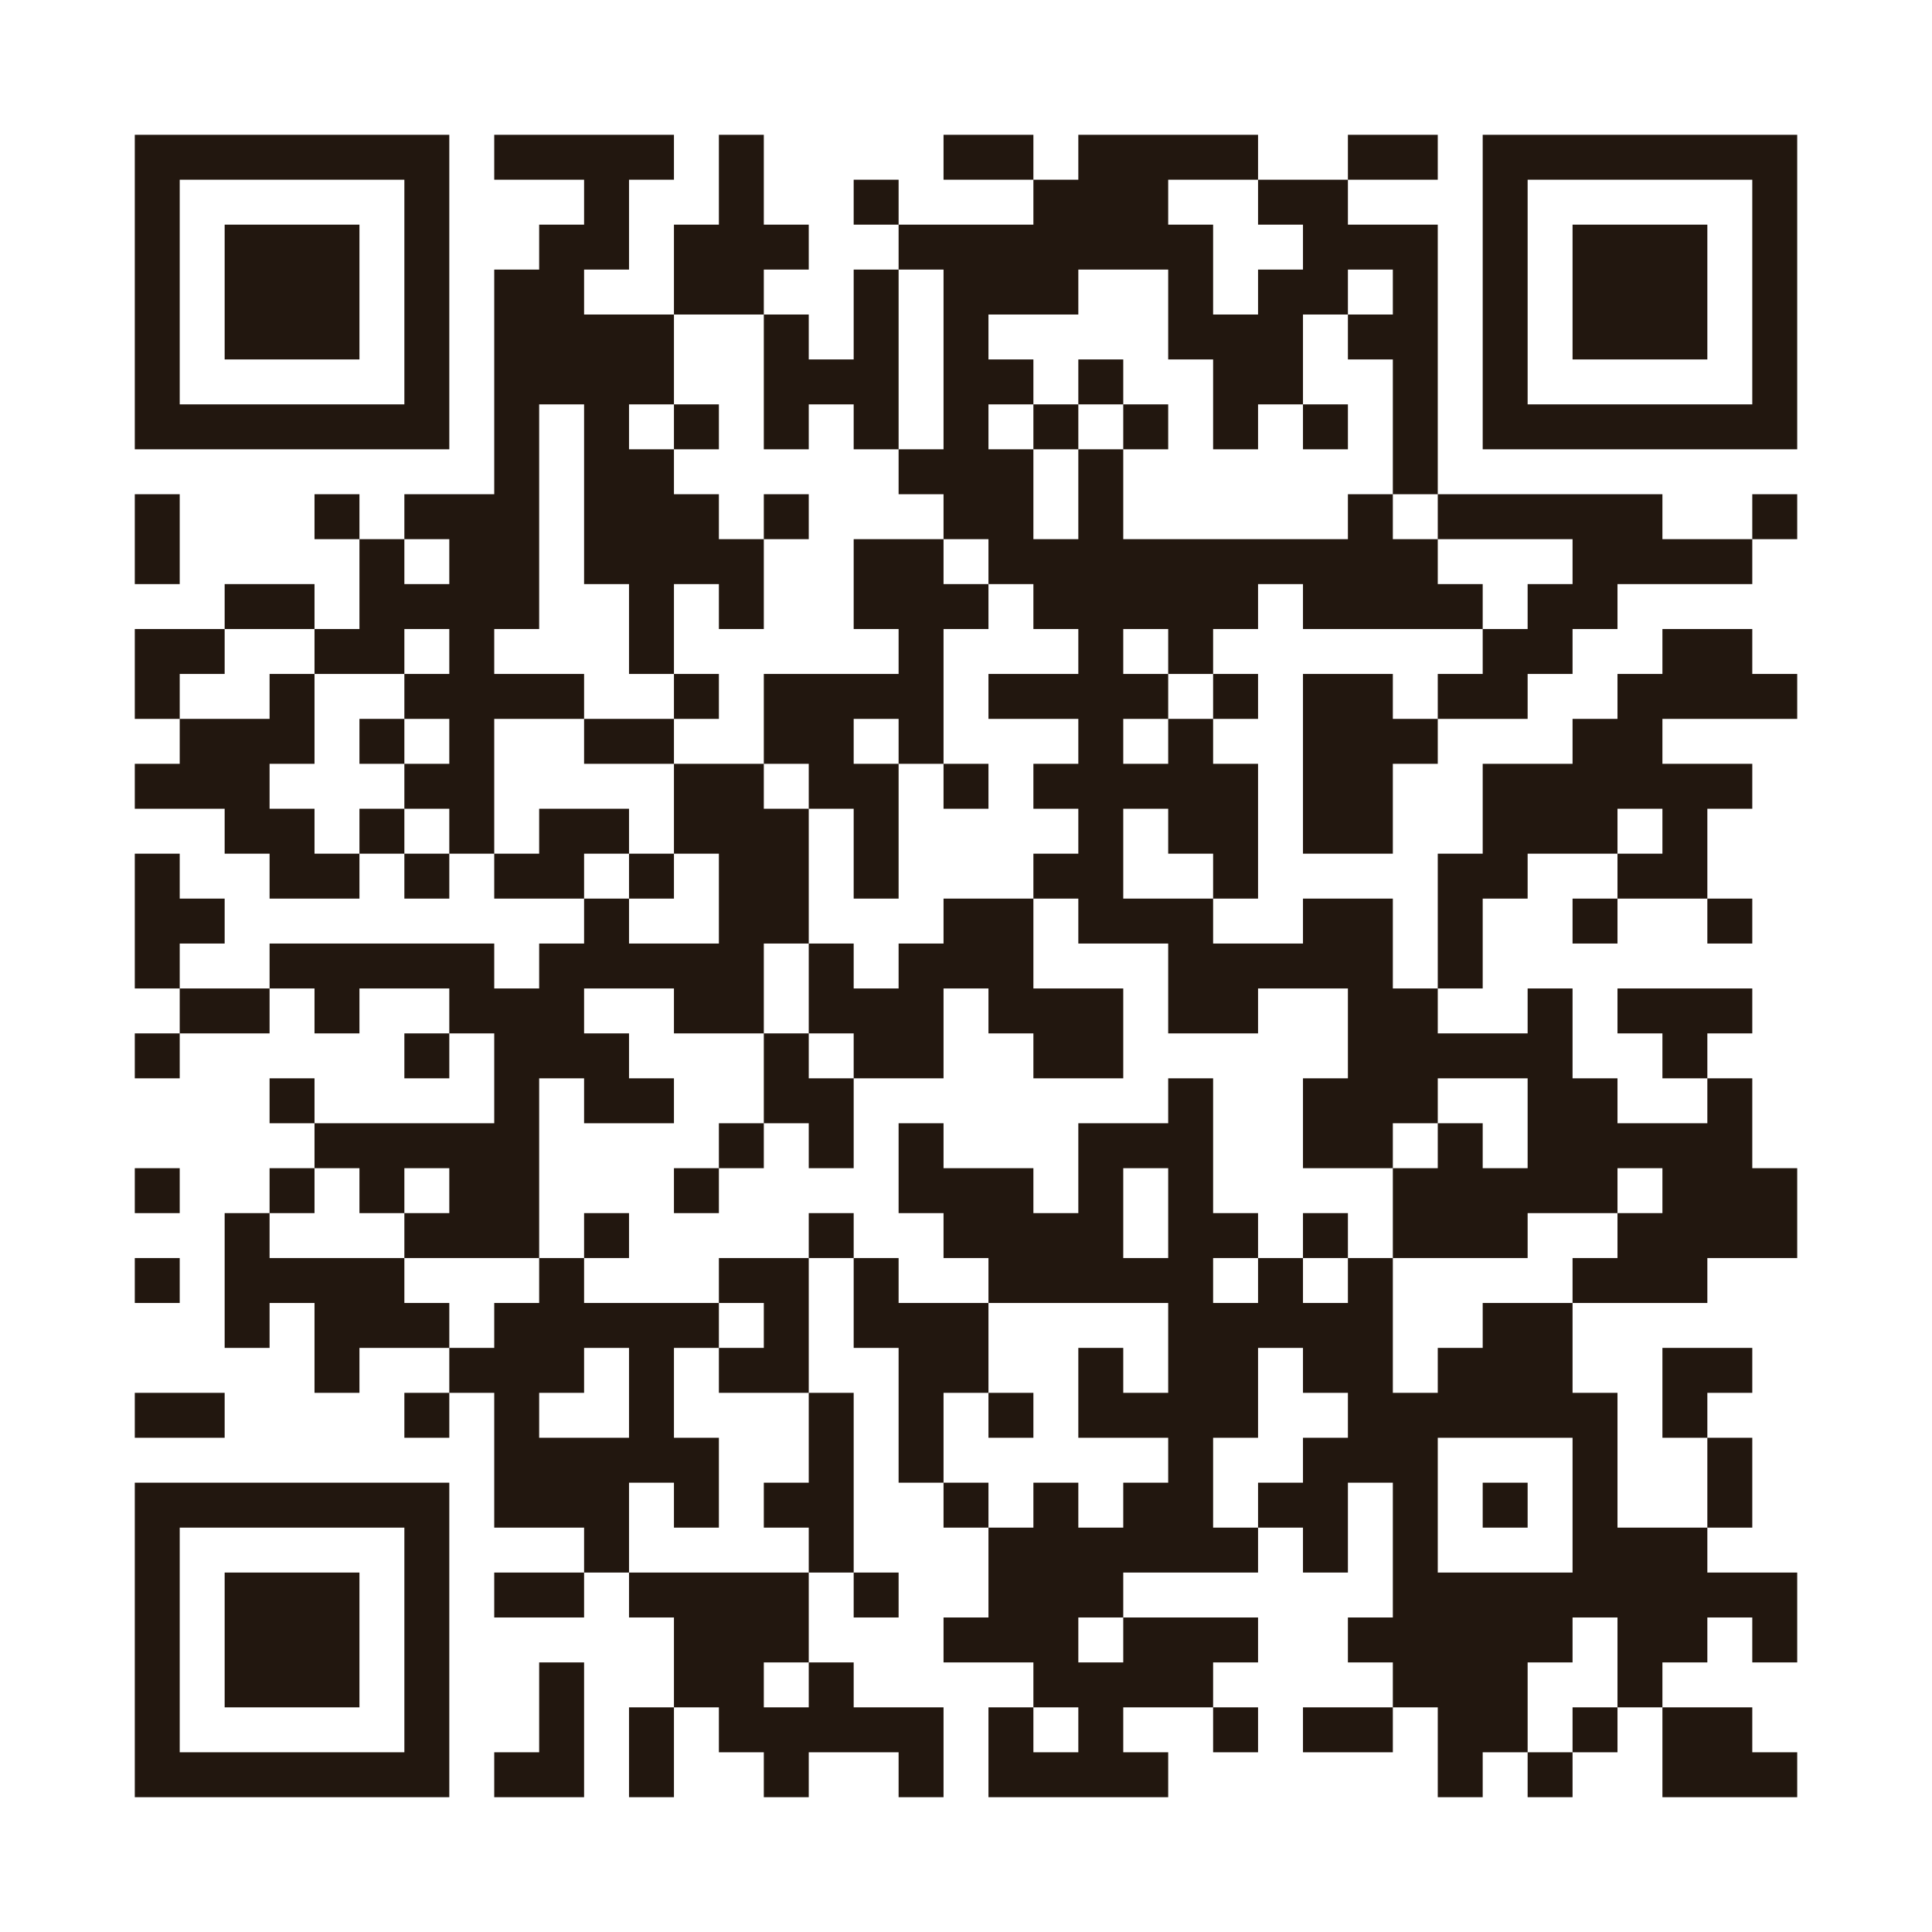
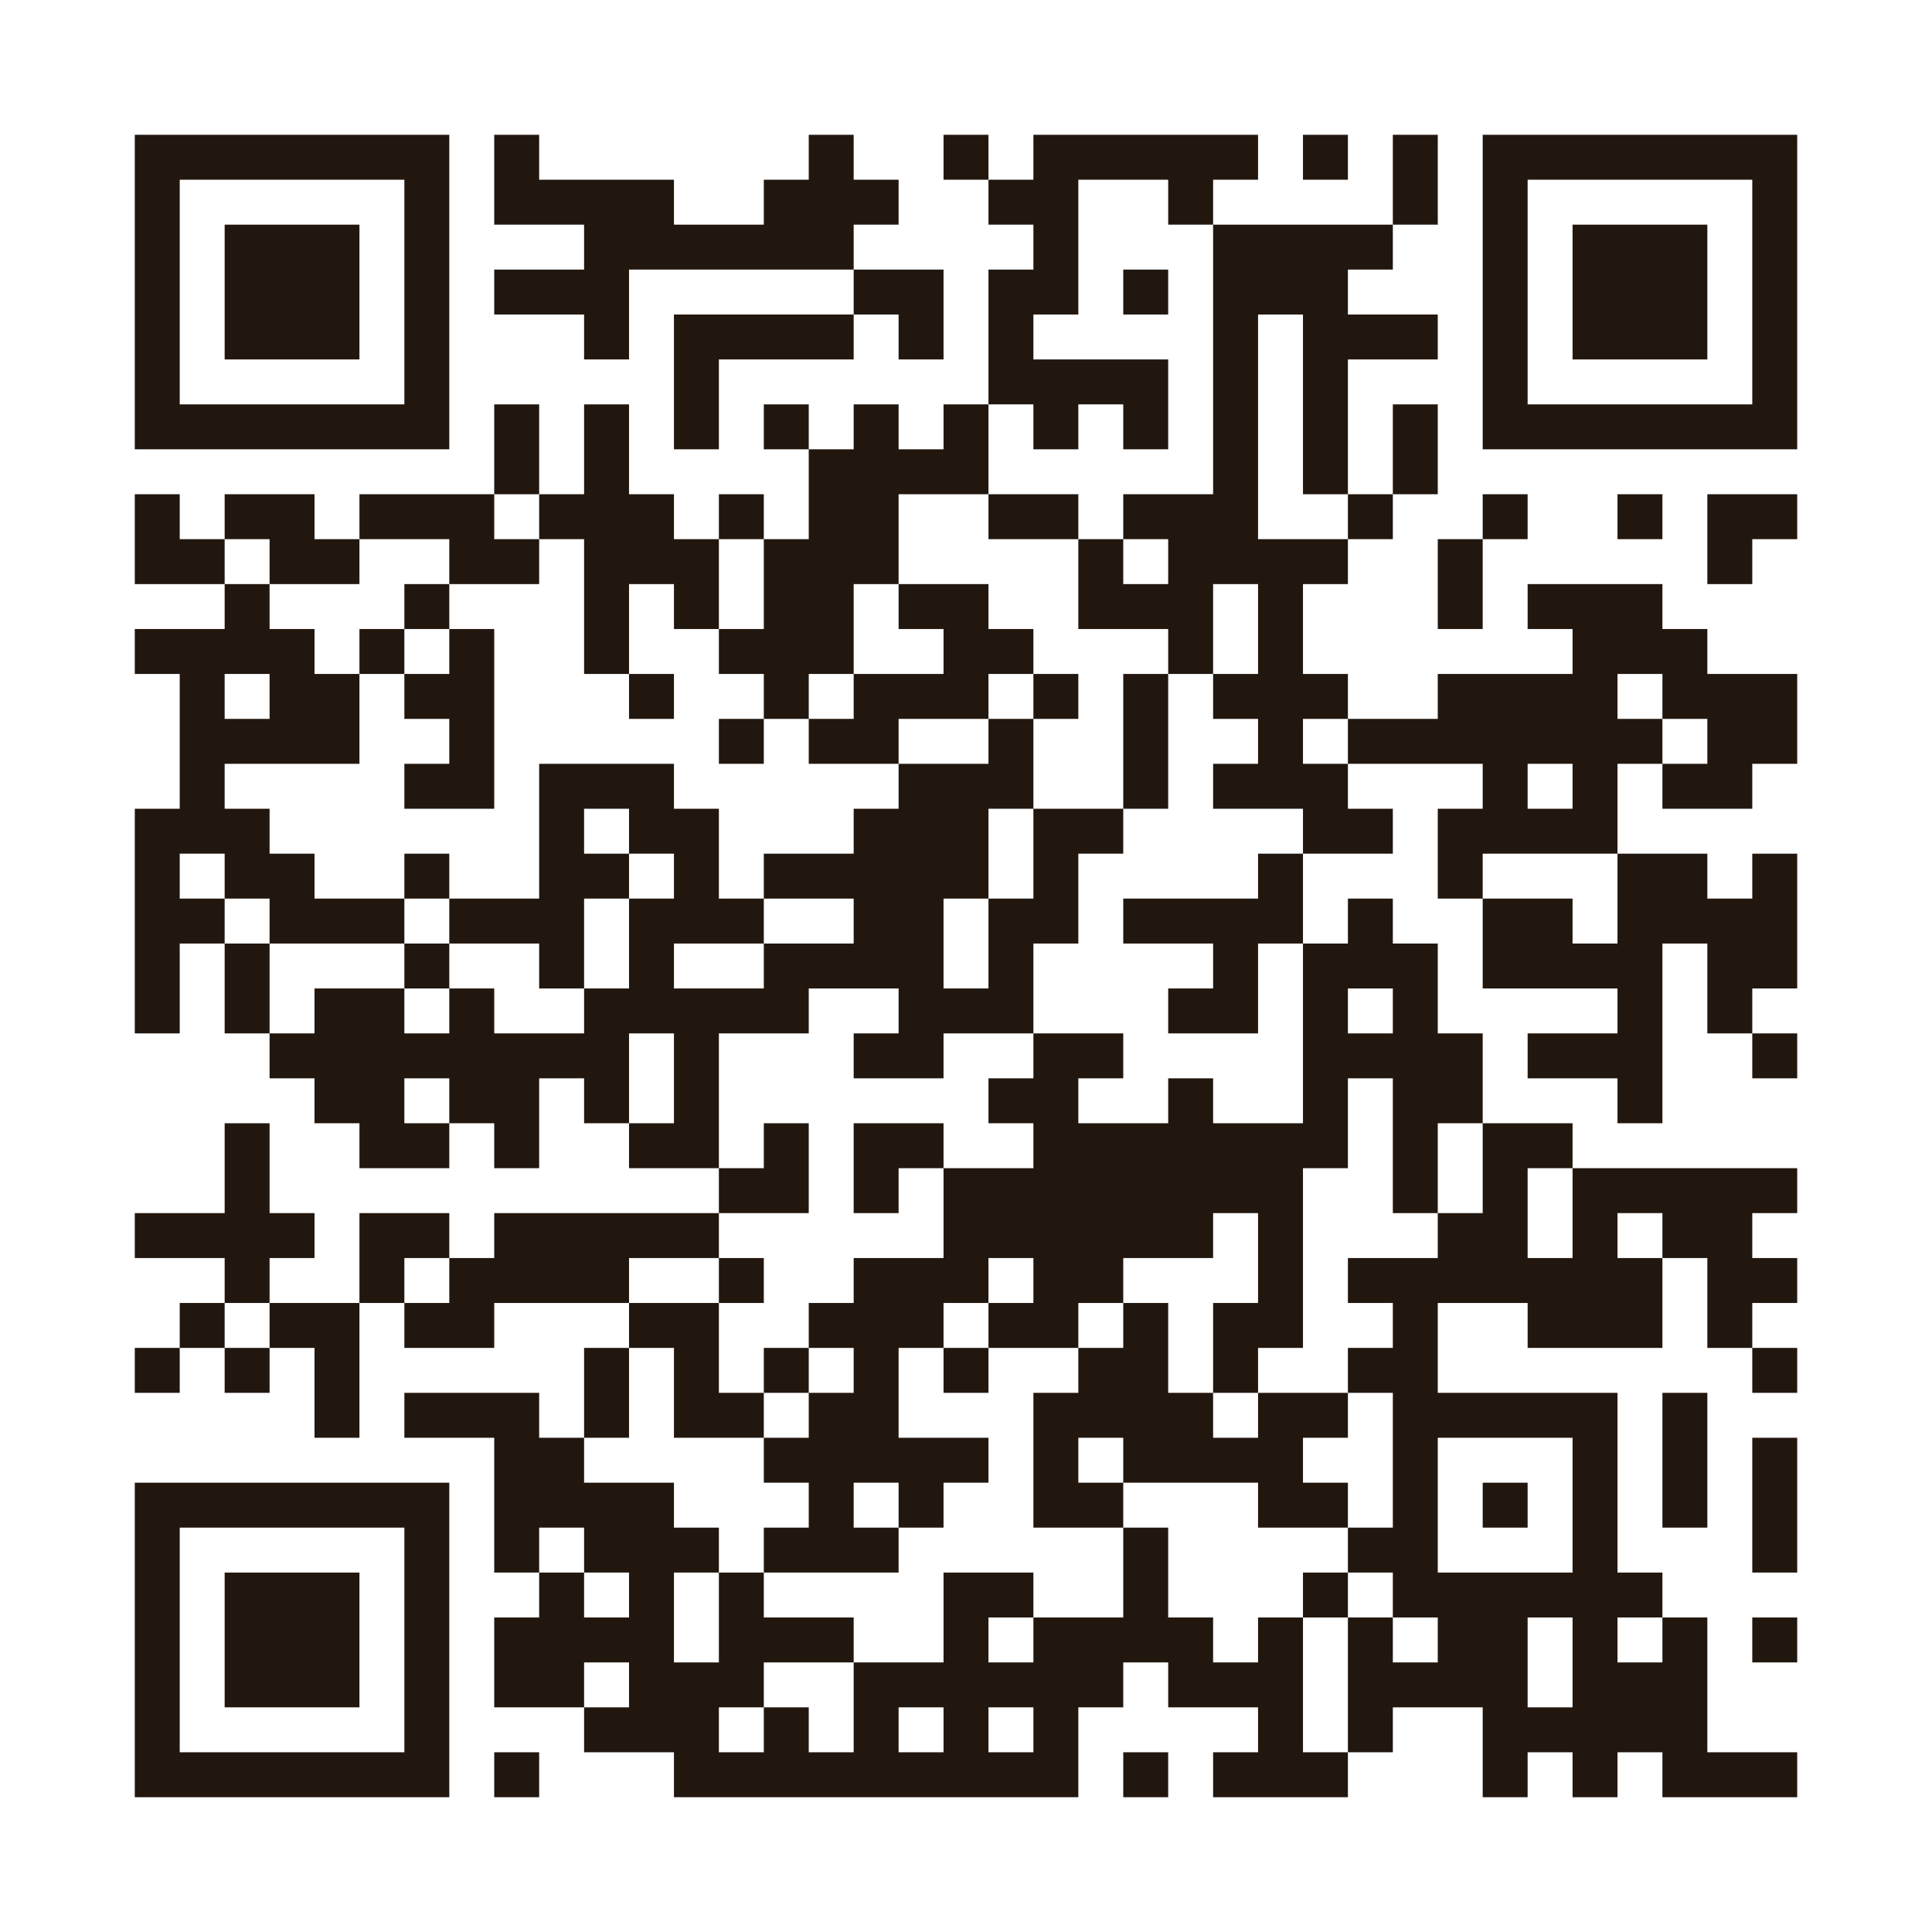
<svg xmlns="http://www.w3.org/2000/svg" width="344" height="344" class="segno">
  <g transform="scale(8)">
    <path fill="#fff" d="M0 0h43v43h-43z" />
-     <path class="qrline" stroke="#22170f" d="M3 3.5h7m1 0h4m1 0h1m4 0h2m1 0h4m2 0h2m1 0h7m-37 1h1m5 0h1m3 0h1m2 0h1m2 0h1m3 0h3m2 0h2m3 0h1m5 0h1m-37 1h1m1 0h3m1 0h1m2 0h2m1 0h3m2 0h7m2 0h3m1 0h1m1 0h3m1 0h1m-37 1h1m1 0h3m1 0h1m1 0h2m2 0h2m2 0h1m1 0h3m2 0h1m1 0h2m1 0h1m1 0h1m1 0h3m1 0h1m-37 1h1m1 0h3m1 0h1m1 0h4m2 0h1m1 0h1m1 0h1m4 0h3m1 0h2m1 0h1m1 0h3m1 0h1m-37 1h1m5 0h1m1 0h4m2 0h3m1 0h2m1 0h1m2 0h2m2 0h1m1 0h1m5 0h1m-37 1h7m1 0h1m1 0h1m1 0h1m1 0h1m1 0h1m1 0h1m1 0h1m1 0h1m1 0h1m1 0h1m1 0h1m1 0h7m-29 1h1m1 0h2m5 0h3m1 0h1m6 0h1m-29 1h1m3 0h1m1 0h3m1 0h3m1 0h1m3 0h2m1 0h1m5 0h1m1 0h5m2 0h1m-37 1h1m4 0h1m1 0h2m1 0h4m2 0h2m1 0h10m3 0h4m-34 1h2m1 0h4m2 0h1m1 0h1m2 0h3m1 0h5m1 0h4m1 0h2m-33 1h2m2 0h2m1 0h1m3 0h1m5 0h1m3 0h1m1 0h1m6 0h2m2 0h2m-36 1h1m2 0h1m2 0h4m2 0h1m1 0h4m1 0h4m1 0h1m1 0h2m1 0h2m2 0h4m-36 1h3m1 0h1m1 0h1m2 0h2m2 0h2m1 0h1m3 0h1m1 0h1m2 0h3m3 0h2m-34 1h3m3 0h2m4 0h2m1 0h2m1 0h1m1 0h5m1 0h2m2 0h6m-34 1h2m1 0h1m1 0h1m1 0h2m1 0h3m1 0h1m4 0h1m1 0h2m1 0h2m2 0h3m1 0h1m-35 1h1m2 0h2m1 0h1m1 0h2m1 0h1m1 0h2m1 0h1m3 0h2m2 0h1m4 0h2m2 0h2m-35 1h2m8 0h1m2 0h2m3 0h2m1 0h3m2 0h2m1 0h1m2 0h1m2 0h1m-36 1h1m2 0h5m1 0h5m1 0h1m1 0h3m3 0h5m1 0h1m-29 1h2m1 0h1m2 0h3m2 0h2m1 0h3m1 0h3m1 0h2m2 0h2m2 0h1m1 0h3m-36 1h1m5 0h1m1 0h3m3 0h1m1 0h2m2 0h2m5 0h5m2 0h1m-32 1h1m4 0h1m1 0h2m2 0h2m7 0h1m2 0h3m2 0h2m2 0h1m-32 1h5m4 0h1m1 0h1m1 0h1m3 0h3m2 0h2m1 0h1m1 0h5m-36 1h1m2 0h1m1 0h1m1 0h2m3 0h1m4 0h3m1 0h1m1 0h1m4 0h5m1 0h3m-35 1h1m3 0h3m1 0h1m4 0h1m2 0h4m1 0h2m1 0h1m1 0h3m2 0h4m-37 1h1m1 0h4m3 0h1m3 0h2m1 0h1m2 0h5m1 0h1m1 0h1m4 0h3m-33 1h1m1 0h3m1 0h5m1 0h1m1 0h3m4 0h5m2 0h2m-28 1h1m2 0h3m1 0h1m1 0h2m2 0h2m2 0h1m1 0h2m1 0h2m1 0h3m2 0h2m-36 1h2m4 0h1m1 0h1m2 0h1m3 0h1m1 0h1m1 0h1m1 0h4m2 0h6m1 0h1m-27 1h5m2 0h1m1 0h1m5 0h1m2 0h3m3 0h1m2 0h1m-36 1h7m1 0h3m1 0h1m1 0h2m2 0h1m1 0h1m1 0h2m1 0h2m1 0h1m1 0h1m1 0h1m2 0h1m-36 1h1m5 0h1m3 0h1m4 0h1m3 0h6m1 0h1m1 0h1m3 0h3m-35 1h1m1 0h3m1 0h1m1 0h2m1 0h4m1 0h1m2 0h3m6 0h9m-37 1h1m1 0h3m1 0h1m5 0h3m3 0h3m1 0h3m2 0h5m1 0h2m1 0h1m-37 1h1m1 0h3m1 0h1m2 0h1m2 0h2m1 0h1m4 0h4m4 0h3m2 0h1m-34 1h1m5 0h1m2 0h1m1 0h1m1 0h5m1 0h1m1 0h1m2 0h1m1 0h2m1 0h2m1 0h1m1 0h2m-36 1h7m1 0h2m1 0h1m2 0h1m2 0h1m1 0h4m6 0h1m1 0h1m2 0h3" />
+     <path class="qrline" stroke="#22170f" d="M3 3.5h7m1 0h1m6 0h1m2 0h1m1 0h5m1 0h1m1 0h1m1 0h7m-37 1h1m5 0h1m1 0h4m2 0h3m2 0h2m2 0h1m4 0h1m1 0h1m5 0h1m-37 1h1m1 0h3m1 0h1m3 0h6m4 0h1m3 0h4m2 0h1m1 0h3m1 0h1m-37 1h1m1 0h3m1 0h1m1 0h3m5 0h2m1 0h2m1 0h1m1 0h3m3 0h1m1 0h3m1 0h1m-37 1h1m1 0h3m1 0h1m3 0h1m1 0h4m1 0h1m1 0h1m4 0h1m1 0h3m1 0h1m1 0h3m1 0h1m-37 1h1m5 0h1m5 0h1m6 0h4m1 0h1m1 0h1m3 0h1m5 0h1m-37 1h7m1 0h1m1 0h1m1 0h1m1 0h1m1 0h1m1 0h1m1 0h1m1 0h1m1 0h1m1 0h1m1 0h1m1 0h7m-29 1h1m1 0h1m4 0h4m5 0h1m1 0h1m1 0h1m-29 1h1m1 0h2m1 0h3m1 0h3m1 0h1m1 0h2m2 0h2m1 0h3m2 0h1m2 0h1m2 0h1m1 0h2m-37 1h2m1 0h2m2 0h2m1 0h3m1 0h3m4 0h1m1 0h4m2 0h1m5 0h1m-34 1h1m3 0h1m3 0h1m1 0h1m1 0h2m1 0h2m2 0h3m1 0h1m3 0h1m1 0h3m-34 1h4m1 0h1m1 0h1m2 0h1m2 0h3m2 0h2m3 0h1m1 0h1m6 0h3m-34 1h1m1 0h2m1 0h2m3 0h1m2 0h1m1 0h3m1 0h1m1 0h1m1 0h3m2 0h4m1 0h3m-36 1h4m2 0h1m5 0h1m1 0h2m2 0h1m2 0h1m2 0h1m1 0h7m1 0h2m-36 1h1m4 0h2m1 0h3m5 0h3m2 0h1m1 0h3m3 0h1m1 0h1m1 0h2m-36 1h3m6 0h1m1 0h2m3 0h3m1 0h2m4 0h2m1 0h4m-33 1h1m1 0h2m2 0h1m2 0h2m1 0h1m1 0h5m1 0h1m4 0h1m3 0h1m3 0h2m1 0h1m-37 1h2m1 0h3m1 0h3m1 0h3m2 0h2m1 0h2m1 0h4m1 0h1m2 0h2m1 0h4m-37 1h1m1 0h1m3 0h1m2 0h1m1 0h1m2 0h4m1 0h1m4 0h1m1 0h3m1 0h4m1 0h2m-37 1h1m1 0h1m1 0h2m1 0h1m2 0h5m2 0h3m3 0h2m1 0h1m1 0h1m4 0h1m1 0h1m-33 1h8m1 0h1m3 0h2m2 0h2m4 0h4m1 0h3m2 0h1m-33 1h2m1 0h2m1 0h1m1 0h1m6 0h2m2 0h1m2 0h1m1 0h2m3 0h1m-32 1h1m2 0h2m1 0h1m2 0h2m1 0h1m1 0h2m2 0h7m1 0h1m1 0h2m-30 1h1m10 0h2m1 0h1m1 0h8m2 0h1m1 0h1m1 0h5m-37 1h4m1 0h2m1 0h5m5 0h6m1 0h1m3 0h2m1 0h1m1 0h2m-34 1h1m2 0h1m1 0h4m2 0h1m2 0h3m1 0h2m3 0h1m1 0h7m1 0h2m-36 1h1m1 0h2m1 0h2m3 0h2m2 0h3m1 0h2m1 0h1m1 0h2m2 0h1m2 0h3m1 0h1m-36 1h1m1 0h1m1 0h1m5 0h1m1 0h1m1 0h1m1 0h1m1 0h1m2 0h2m1 0h1m2 0h2m7 0h1m-33 1h1m1 0h3m1 0h1m1 0h2m1 0h2m3 0h4m1 0h2m1 0h5m1 0h1m-27 1h2m4 0h5m1 0h1m1 0h4m2 0h1m3 0h1m1 0h1m1 0h1m-37 1h7m1 0h4m3 0h1m1 0h1m2 0h2m3 0h2m1 0h1m1 0h1m1 0h1m1 0h1m1 0h1m-37 1h1m5 0h1m1 0h1m1 0h3m1 0h3m5 0h1m4 0h2m3 0h1m3 0h1m-37 1h1m1 0h3m1 0h1m2 0h1m1 0h1m1 0h1m4 0h2m2 0h1m3 0h1m1 0h6m-34 1h1m1 0h3m1 0h1m1 0h4m1 0h3m2 0h1m1 0h4m1 0h1m1 0h1m1 0h2m1 0h1m1 0h1m1 0h1m-37 1h1m1 0h3m1 0h1m1 0h2m1 0h3m2 0h6m1 0h3m1 0h4m1 0h3m-35 1h1m5 0h1m3 0h3m1 0h1m1 0h1m1 0h1m1 0h1m4 0h1m1 0h1m2 0h5m-35 1h7m1 0h1m3 0h9m1 0h1m1 0h3m3 0h1m1 0h1m1 0h3" />
  </g>
</svg>
